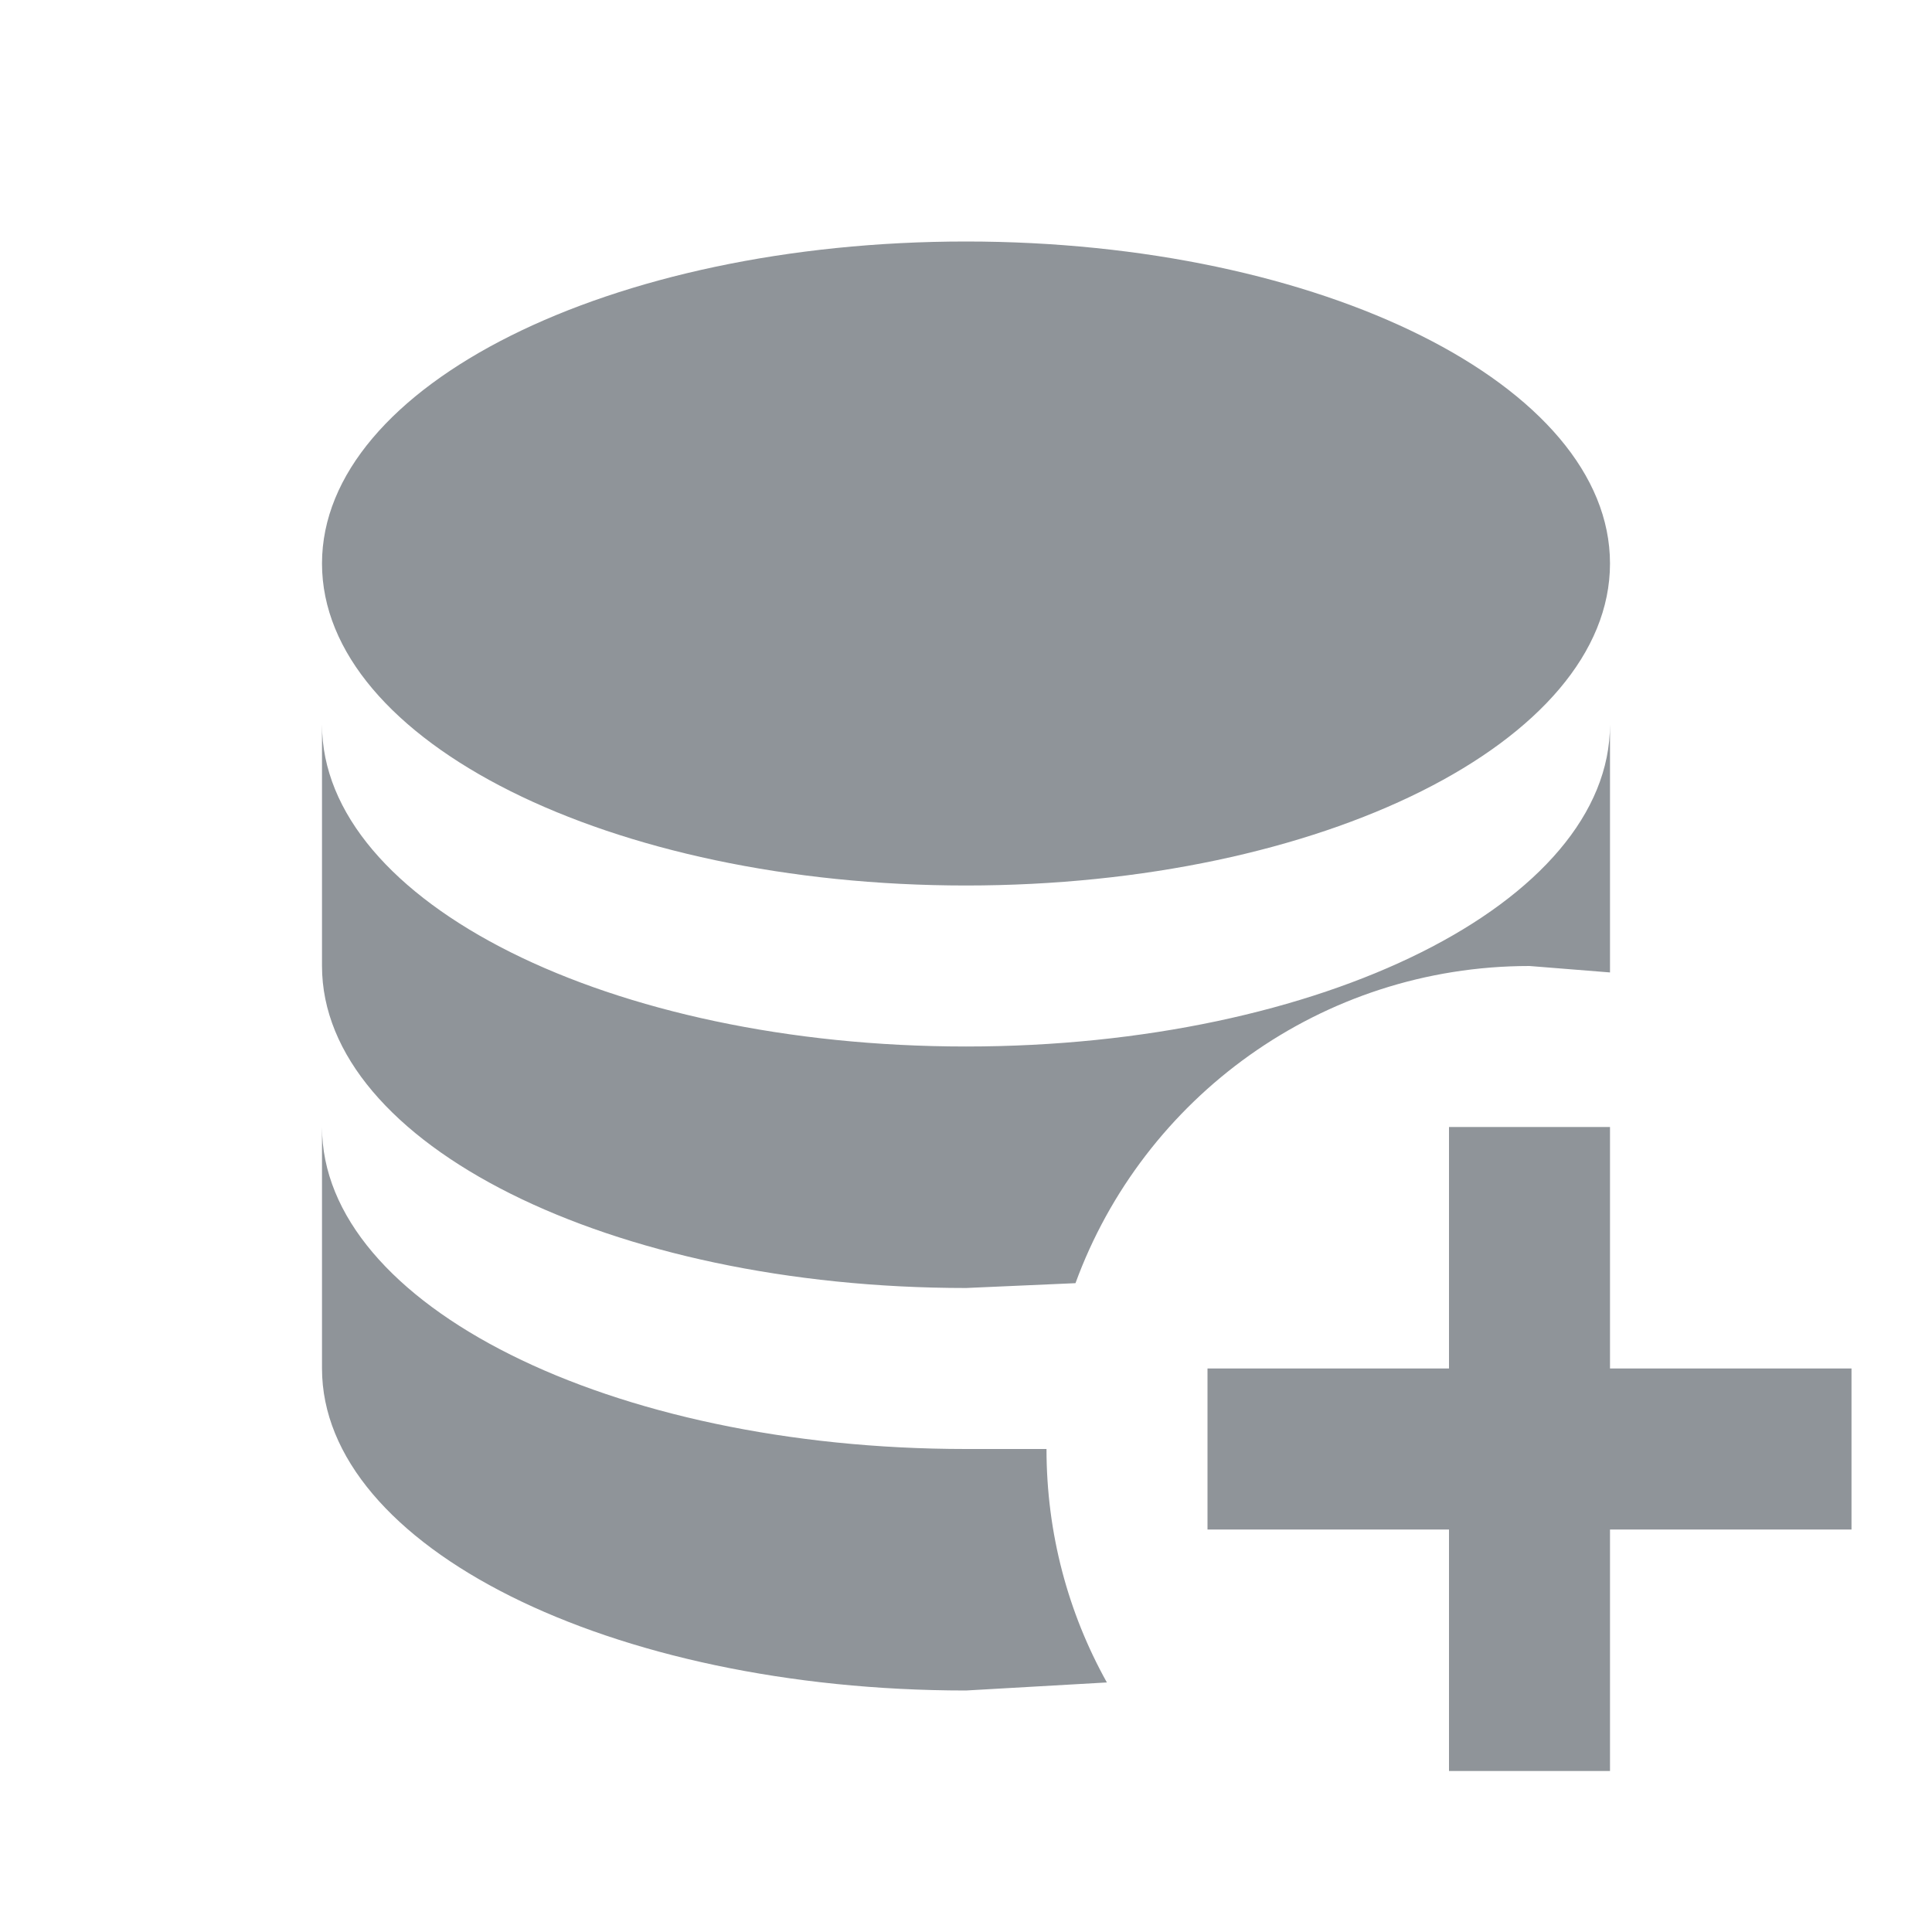
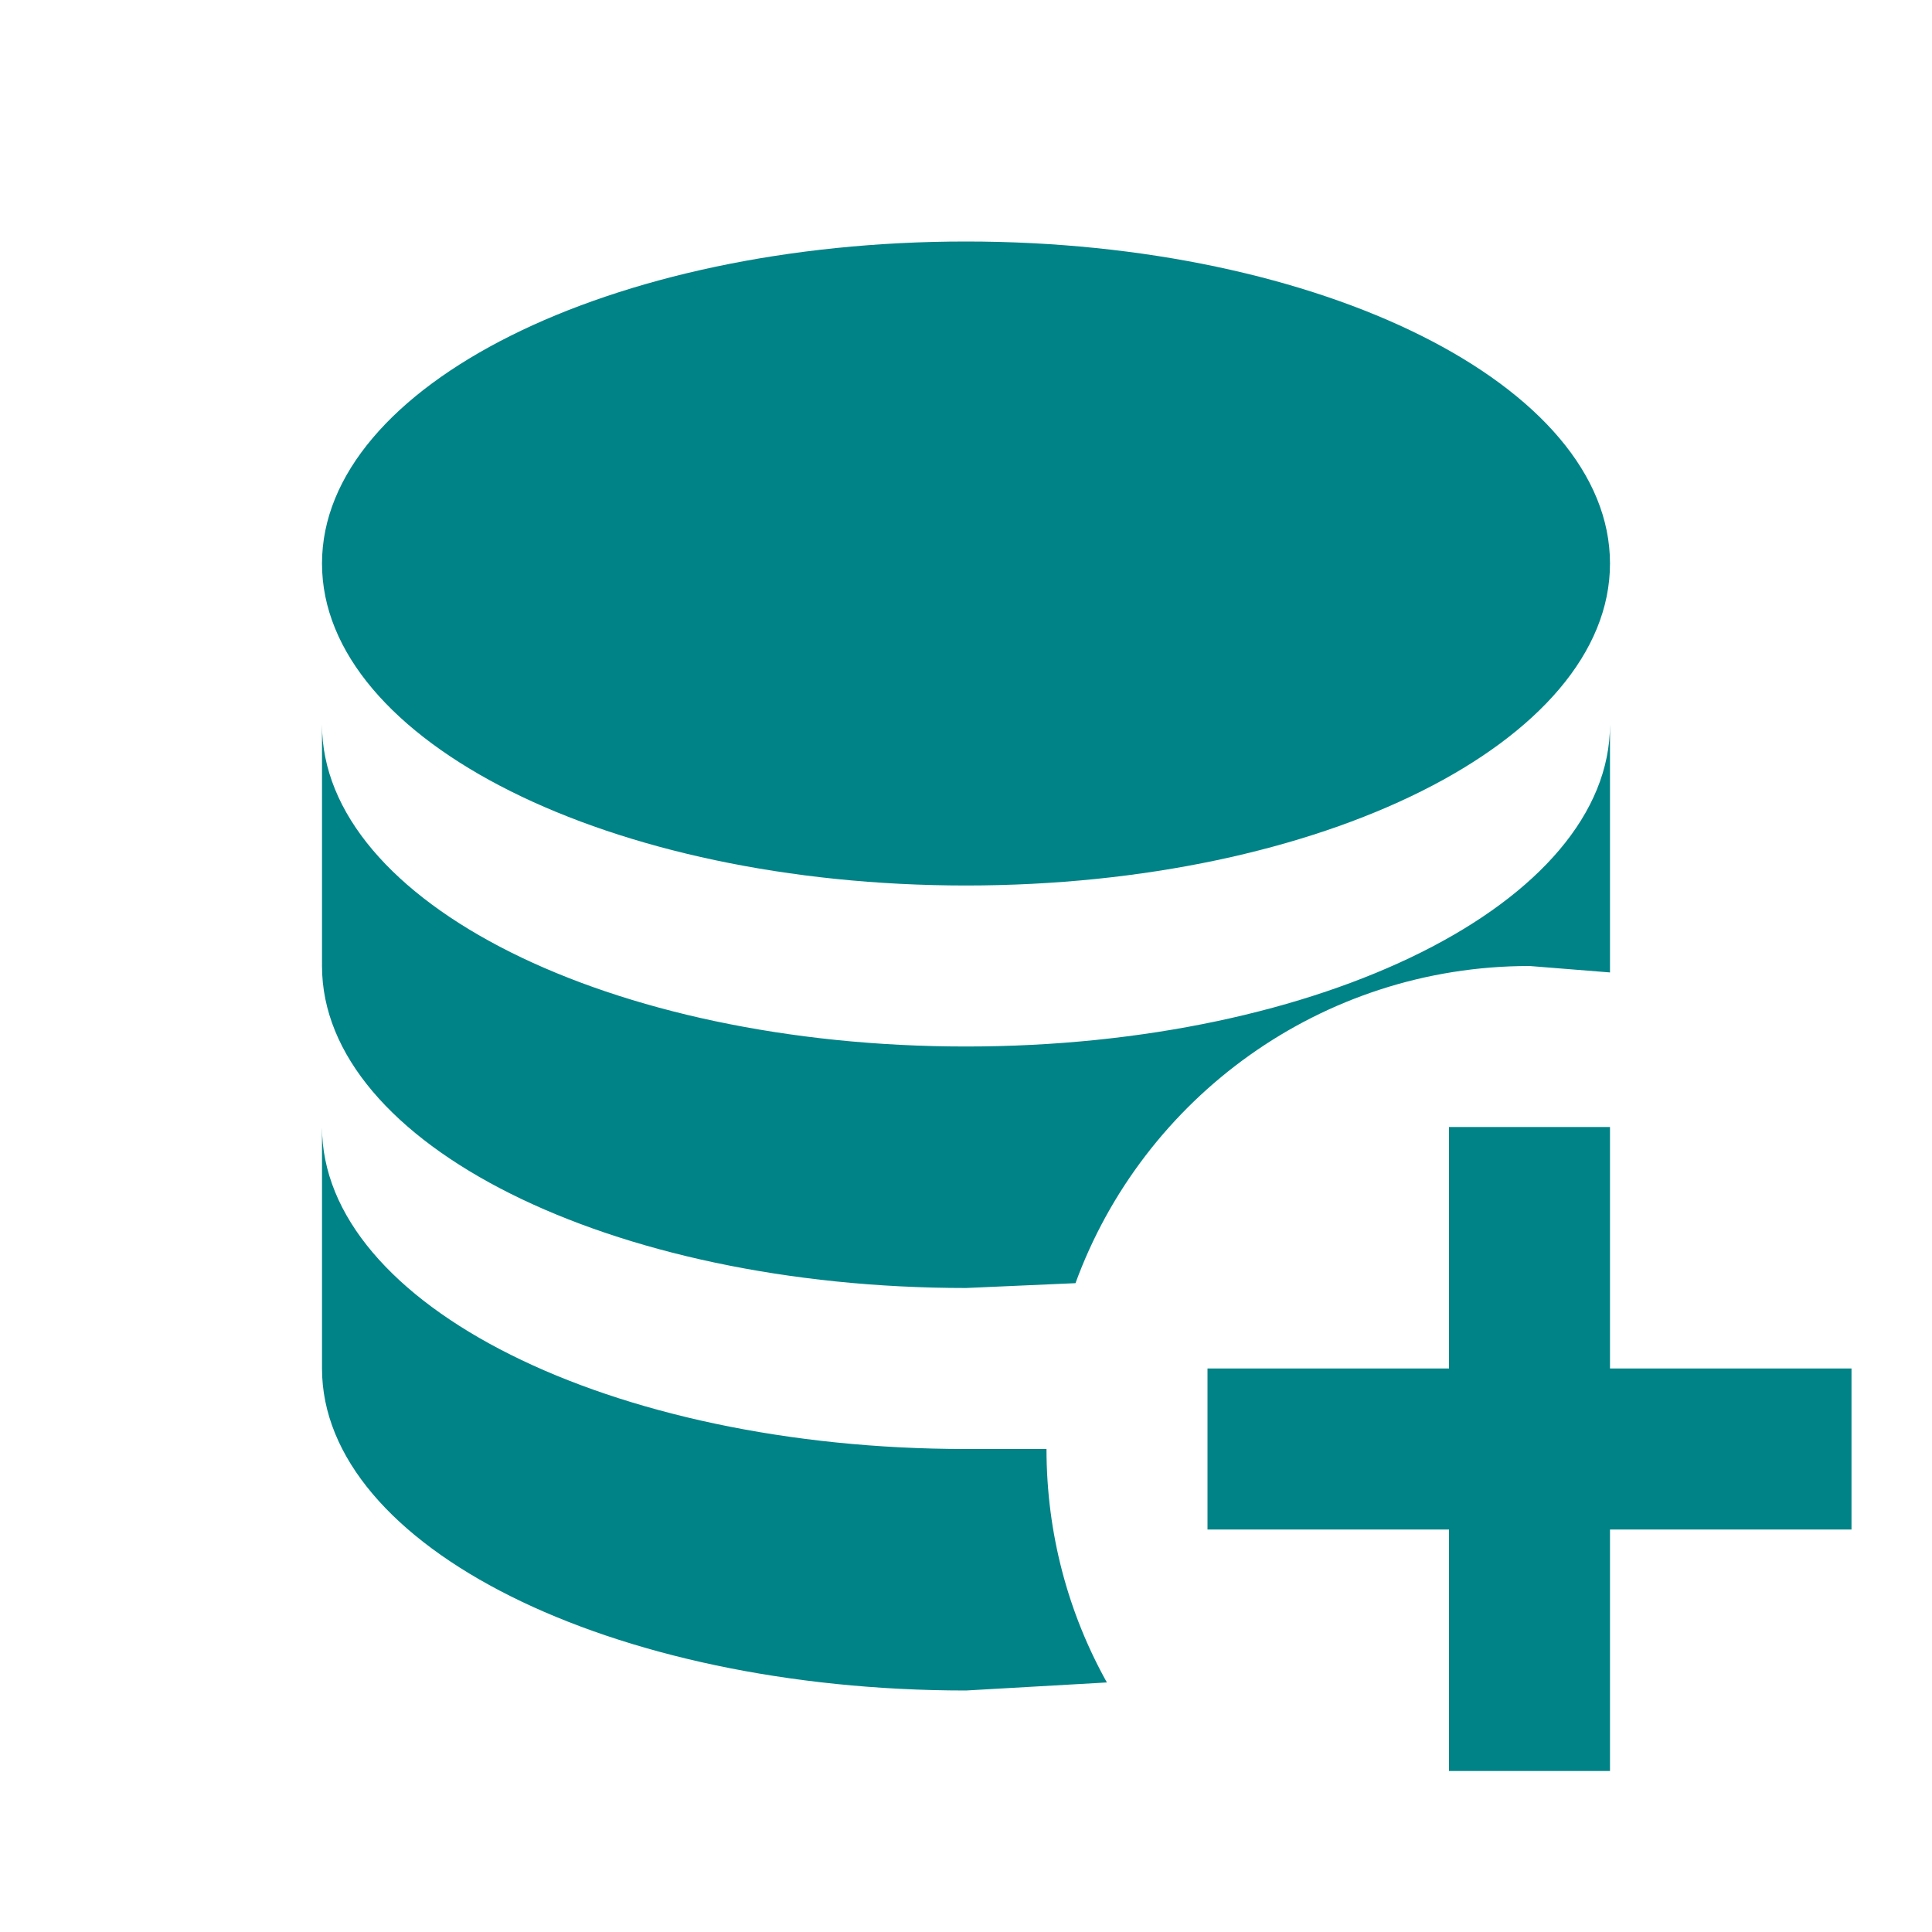
<svg xmlns="http://www.w3.org/2000/svg" version="1.1" width="24" height="24" viewBox="0 0 24 24">
-   <path style="fill:#8f9499;" d="M18,14H20V17H23V19H20V22H18V19H15V17H18V14M12,3C16.42,3 20,4.79 20,7C20,9.21 16.42,11 12,11C7.58,11 4,9.21 4,7C4,4.79 7.58,3 12,3M4,9C4,11.21 7.58,13 12,13C16.42,13 20,11.21 20,9V9L20,12.08L19,12C16.41,12 14.2,13.64 13.36,15.94L12,16C7.58,16 4,14.21 4,12V9M4,14C4,16.21 7.58,18 12,18H13C13,19.05 13.27,20.04 13.75,20.9L12,21C7.58,21 4,19.21 4,17V14Z" />
+   <path style="fill:#008387;" d="M18,14H20V17H23V19H20V22H18V19H15V17H18V14M12,3C16.42,3 20,4.79 20,7C20,9.21 16.42,11 12,11C7.58,11 4,9.21 4,7C4,4.79 7.58,3 12,3M4,9C4,11.21 7.58,13 12,13C16.42,13 20,11.21 20,9V9L20,12.08L19,12C16.41,12 14.2,13.64 13.36,15.94L12,16C7.58,16 4,14.21 4,12V9M4,14C4,16.21 7.58,18 12,18H13C13,19.05 13.27,20.04 13.75,20.9L12,21C7.58,21 4,19.21 4,17V14Z" />
</svg>
